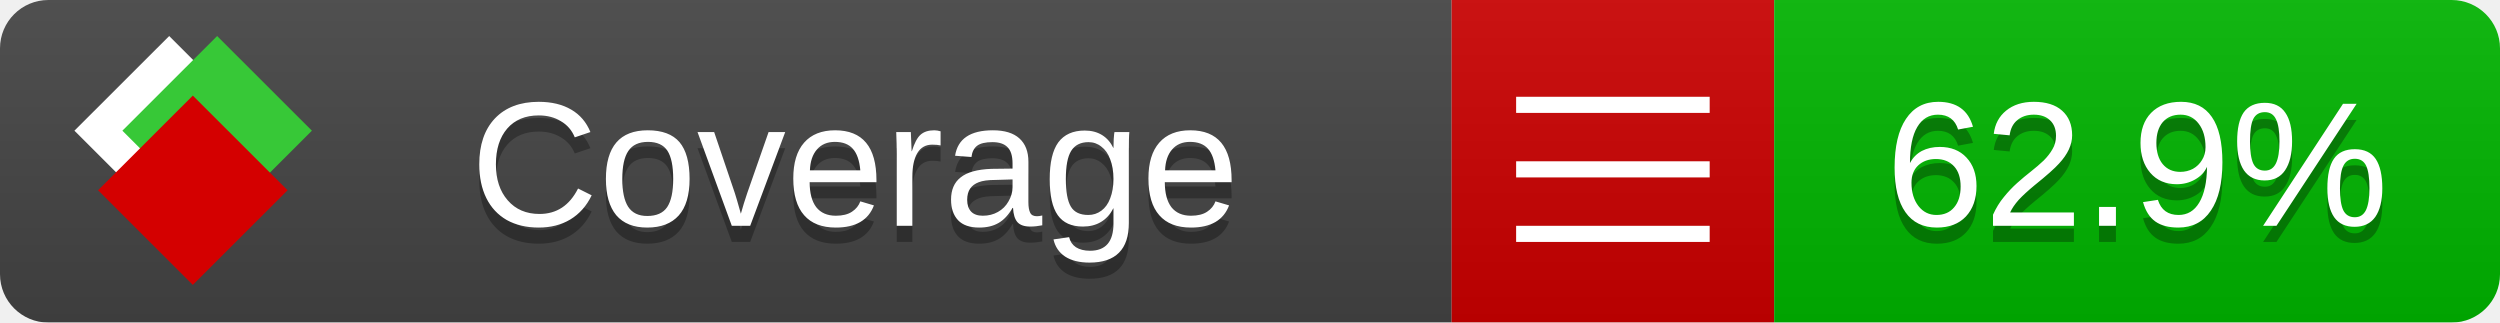
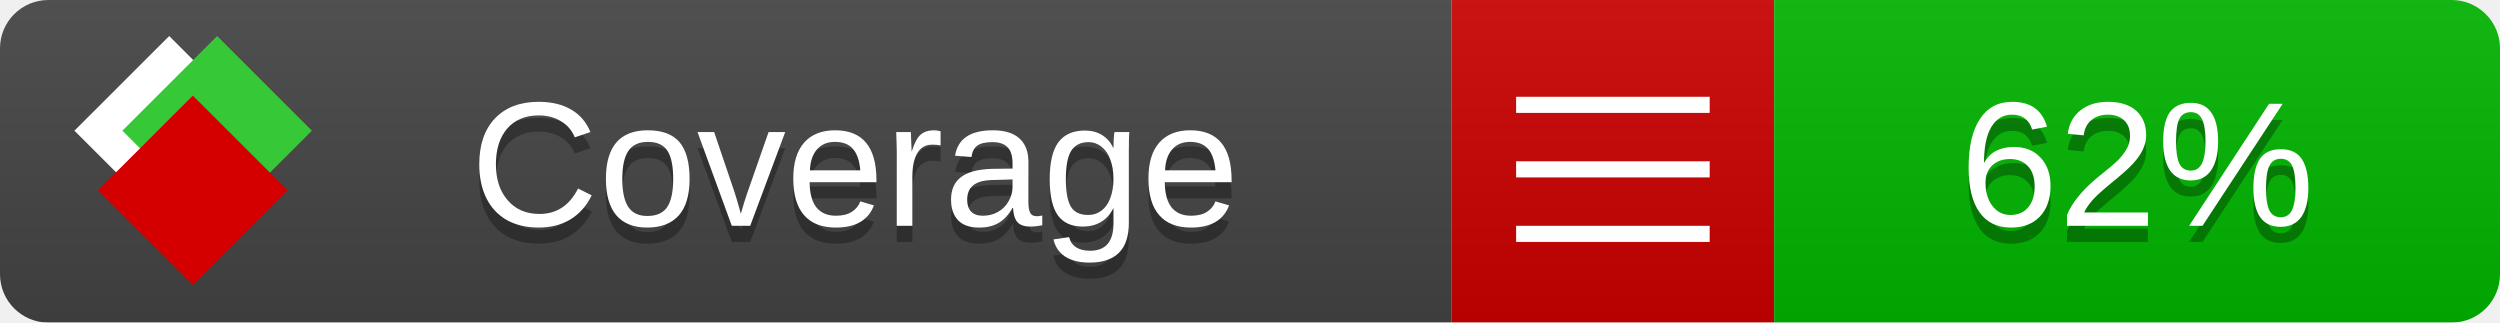
<svg xmlns="http://www.w3.org/2000/svg" xmlns:xlink="http://www.w3.org/1999/xlink" width="155" height="20">
  <style type="text/css">
          
            @keyframes fade1 {
                0% { visibility: visible; opacity: 1; }
               27% { visibility: visible; opacity: 1; }
               33% { visibility: hidden; opacity: 0; }
               60% { visibility: hidden; opacity: 0; }
               66% { visibility: hidden; opacity: 0; }
               93% { visibility: hidden; opacity: 0; }
              100% { visibility: visible; opacity: 1; }
            }
            @keyframes fade2 {
                0% { visibility: hidden; opacity: 0; }
               27% { visibility: hidden; opacity: 0; }
               33% { visibility: visible; opacity: 1; }
               60% { visibility: visible; opacity: 1; }
               66% { visibility: hidden; opacity: 0; }
               93% { visibility: hidden; opacity: 0; }
              100% { visibility: hidden; opacity: 0; }
            }
            @keyframes fade3 {
                0% { visibility: hidden; opacity: 0; }
               27% { visibility: hidden; opacity: 0; }
               33% { visibility: hidden; opacity: 0; }
               60% { visibility: hidden; opacity: 0; }
               66% { visibility: visible; opacity: 1; }
               93% { visibility: visible; opacity: 1; }
              100% { visibility: hidden; opacity: 0; }
            }
            .linecoverage {
                animation-duration: 15s;
                animation-name: fade1;
                animation-iteration-count: infinite;
            }
            .branchcoverage {
                animation-duration: 15s;
                animation-name: fade2;
                animation-iteration-count: infinite;
            }
            .methodcoverage {
                animation-duration: 15s;
                animation-name: fade3;
                animation-iteration-count: infinite;
            }
          
    </style>
  <defs>
    <linearGradient id="gradient" x2="0" y2="100%">
      <stop offset="0" stop-color="#bbb" stop-opacity=".1" />
      <stop offset="1" stop-opacity=".1" />
    </linearGradient>
    <linearGradient id="c">
      <stop offset="0" stop-color="#d40000" />
      <stop offset="1" stop-color="#ff2a2a" />
    </linearGradient>
    <linearGradient id="a">
      <stop offset="0" stop-color="#e0e0de" />
      <stop offset="1" stop-color="#fff" />
    </linearGradient>
    <linearGradient id="b">
      <stop offset="0" stop-color="#37c837" />
      <stop offset="1" stop-color="#217821" />
    </linearGradient>
    <linearGradient xlink:href="#a" id="e" x1="106.44" x2="69.96" y1="-11.96" y2="-46.84" gradientTransform="matrix(-.8426 -.00045 -.00045 -.8426 -94.27 -75.82)" gradientUnits="userSpaceOnUse" />
    <linearGradient xlink:href="#b" id="f" x1="56.19" x2="77.97" y1="-23.45" y2="10.62" gradientTransform="matrix(.8426 .00045 .00045 .8426 94.27 75.82)" gradientUnits="userSpaceOnUse" />
    <linearGradient xlink:href="#c" id="g" x1="79.98" x2="132.9" y1="10.79" y2="10.79" gradientTransform="matrix(.8426 .00045 .00045 .8426 94.27 75.82)" gradientUnits="userSpaceOnUse" />
    <mask id="mask">
      <rect width="155" height="20" rx="3" fill="#fff" />
    </mask>
    <g id="icon" transform="matrix(.04486 0 0 .04481 -.48 -.63)">
      <rect width="52.92" height="52.92" x="-109.72" y="-27.13" fill="url(#e)" transform="rotate(-135)" />
      <rect width="52.92" height="52.92" x="70.19" y="-39.18" fill="url(#f)" transform="rotate(45)" />
      <rect width="52.92" height="52.92" x="80.05" y="-15.74" fill="url(#g)" transform="rotate(45)" />
    </g>
  </defs>
  <g mask="url(#mask)">
    <rect x="0" y="0" width="90" height="20" fill="#444" />
    <rect x="90" y="0" width="20" height="20" fill="#c00" />
    <rect x="110" y="0" width="45" height="20" fill="#00B600" />
    <rect x="0" y="0" width="155" height="20" fill="url(#gradient)" />
  </g>
  <g>
    <path class="" stroke="#fff" d="M94 6.5 h12 M94 10.5 h12 M94 14.5 h12" />
  </g>
  <g fill="#fff" text-anchor="middle" font-family="Verdana,Arial,Geneva,sans-serif" font-size="11">
    <a xlink:href="https://github.com/danielpalme/ReportGenerator" target="_top">
      <use xlink:href="#icon" transform="translate(3,1) scale(3.5)" />
    </a>
    <text x="53" y="15" fill="#010101" fill-opacity=".3">Coverage</text>
    <text x="53" y="14" fill="#fff">Coverage</text>
-     <text class="" x="132.5" y="15" fill="#010101" fill-opacity=".3">62.9%</text>
-     <text class="" x="132.5" y="14">62.9%</text>
+     <text class="" x="132.5" y="15" fill="#010101" fill-opacity=".3">62%</text>
+     <text class="" x="132.5" y="14">62%</text>
  </g>
  <g>
    <rect class="" x="90" y="0" width="65" height="20" fill-opacity="0" />
  </g>
</svg>
